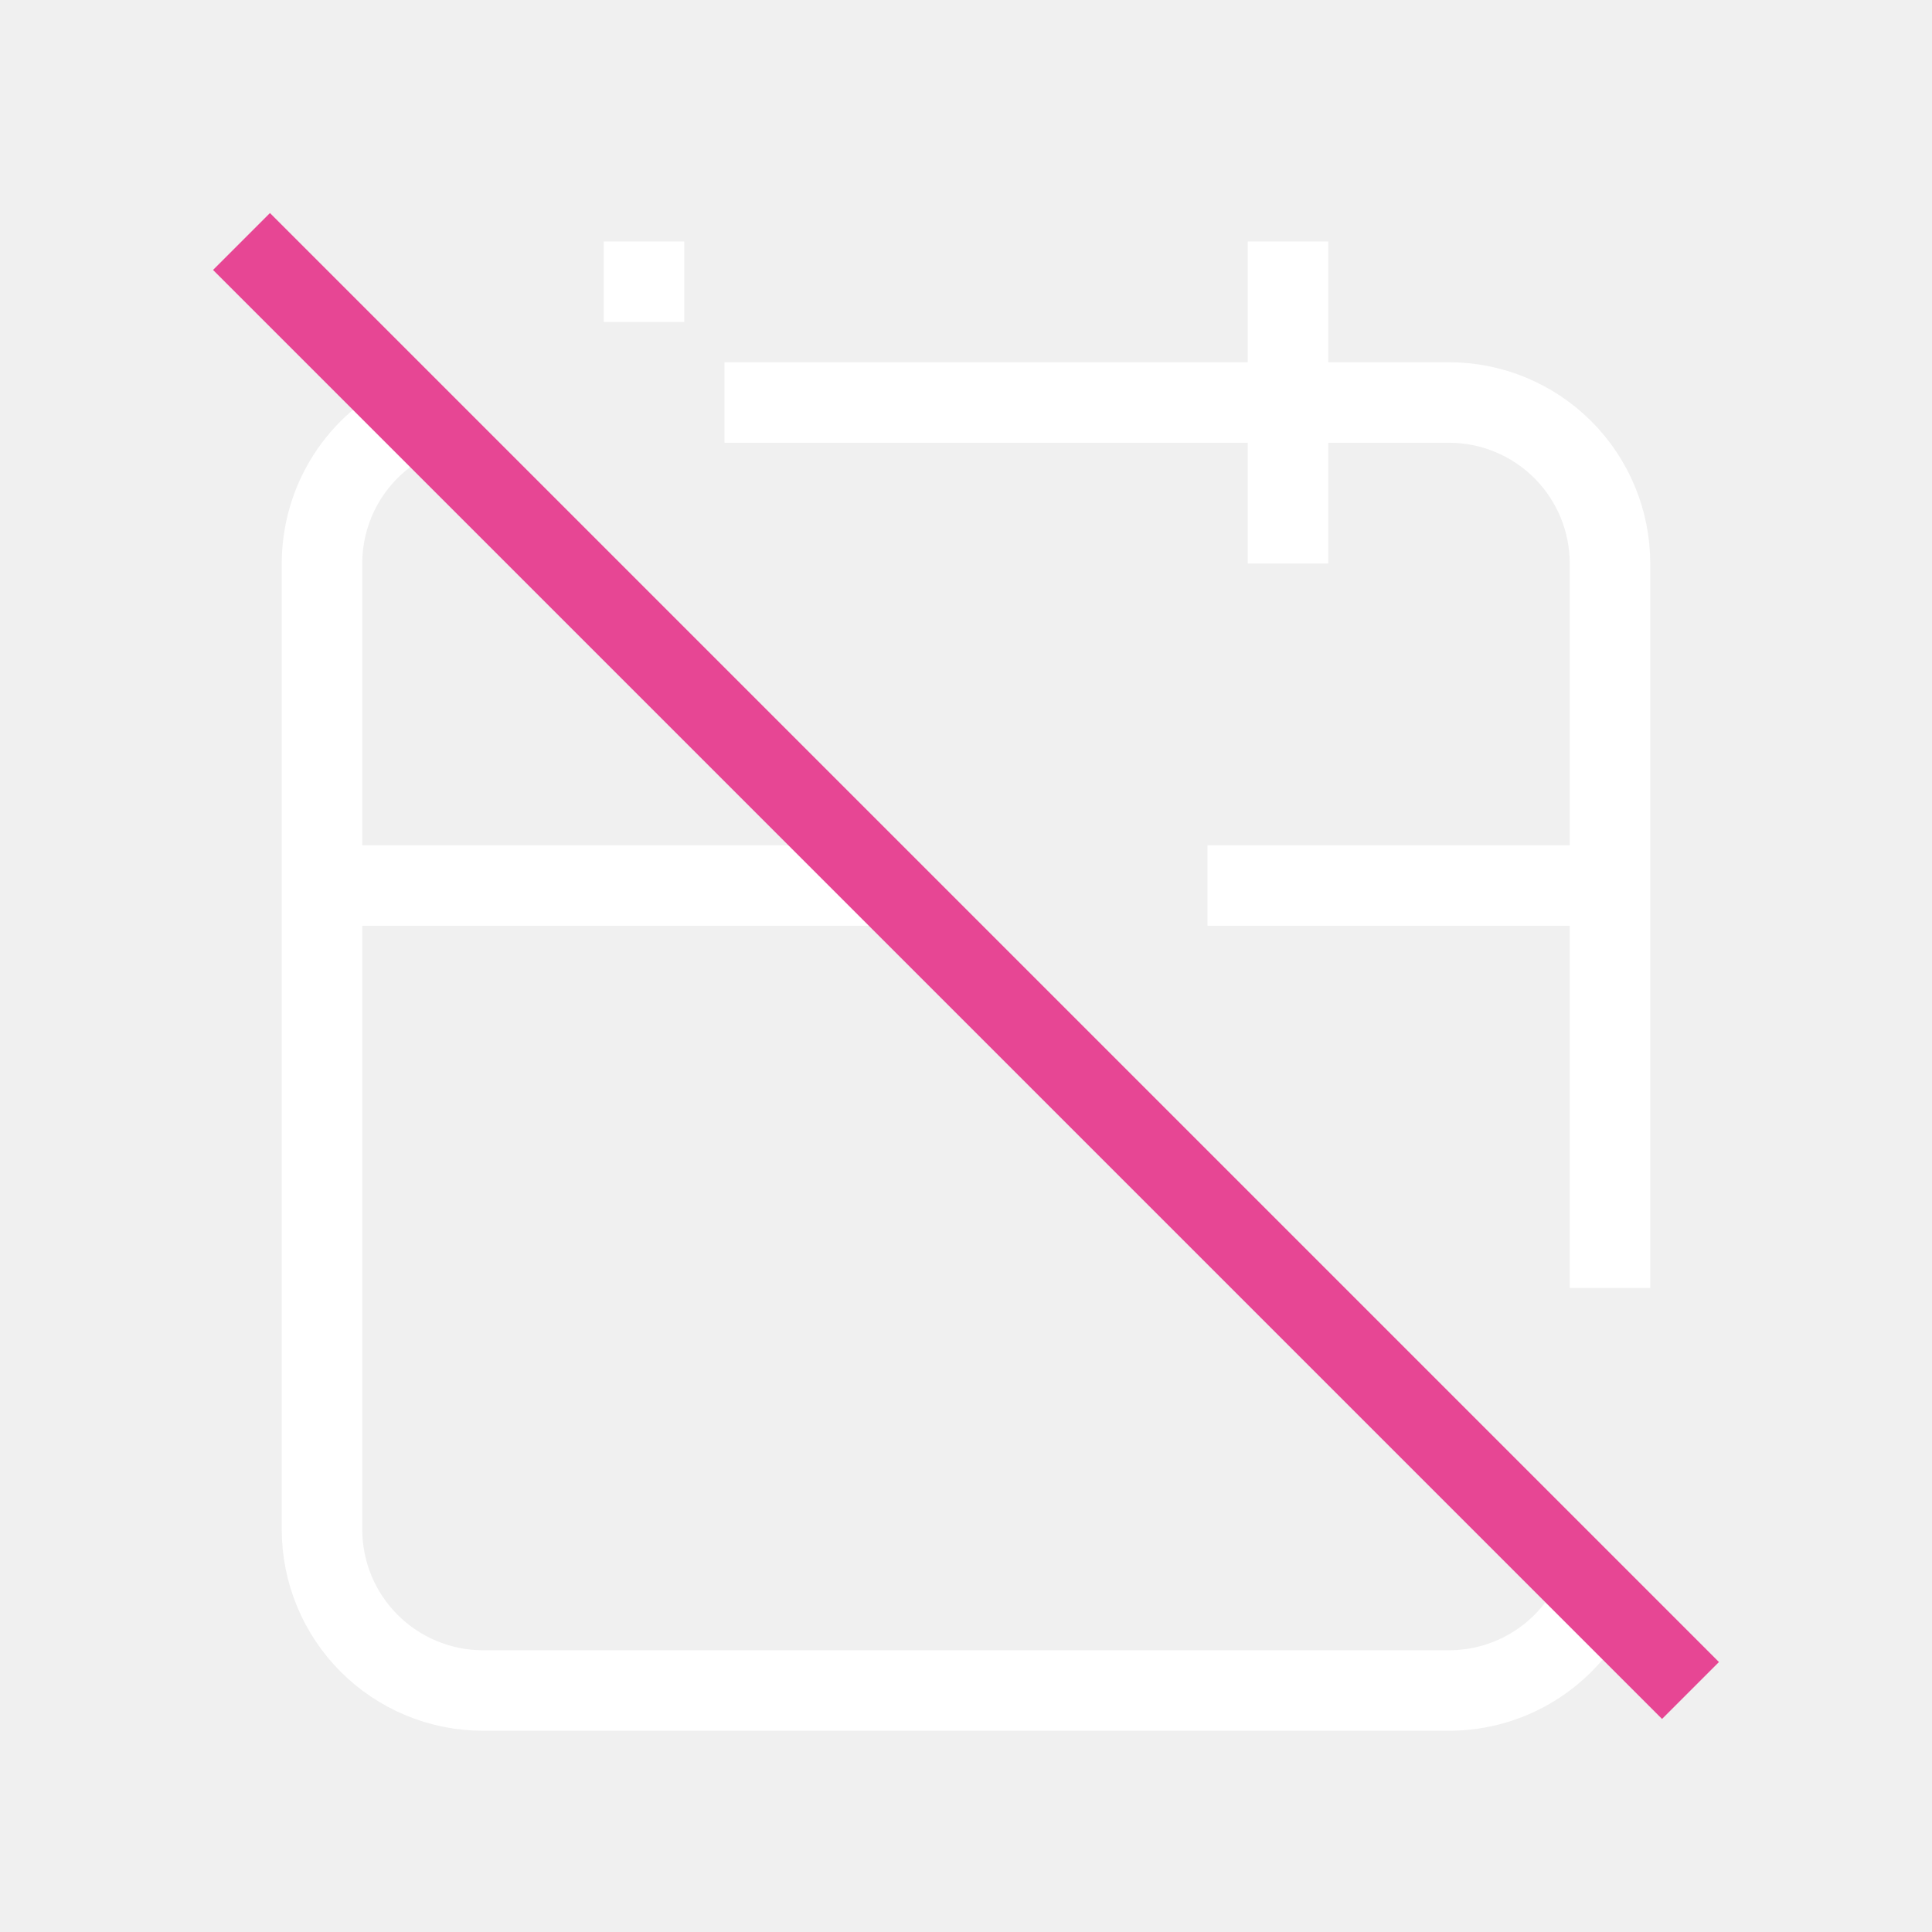
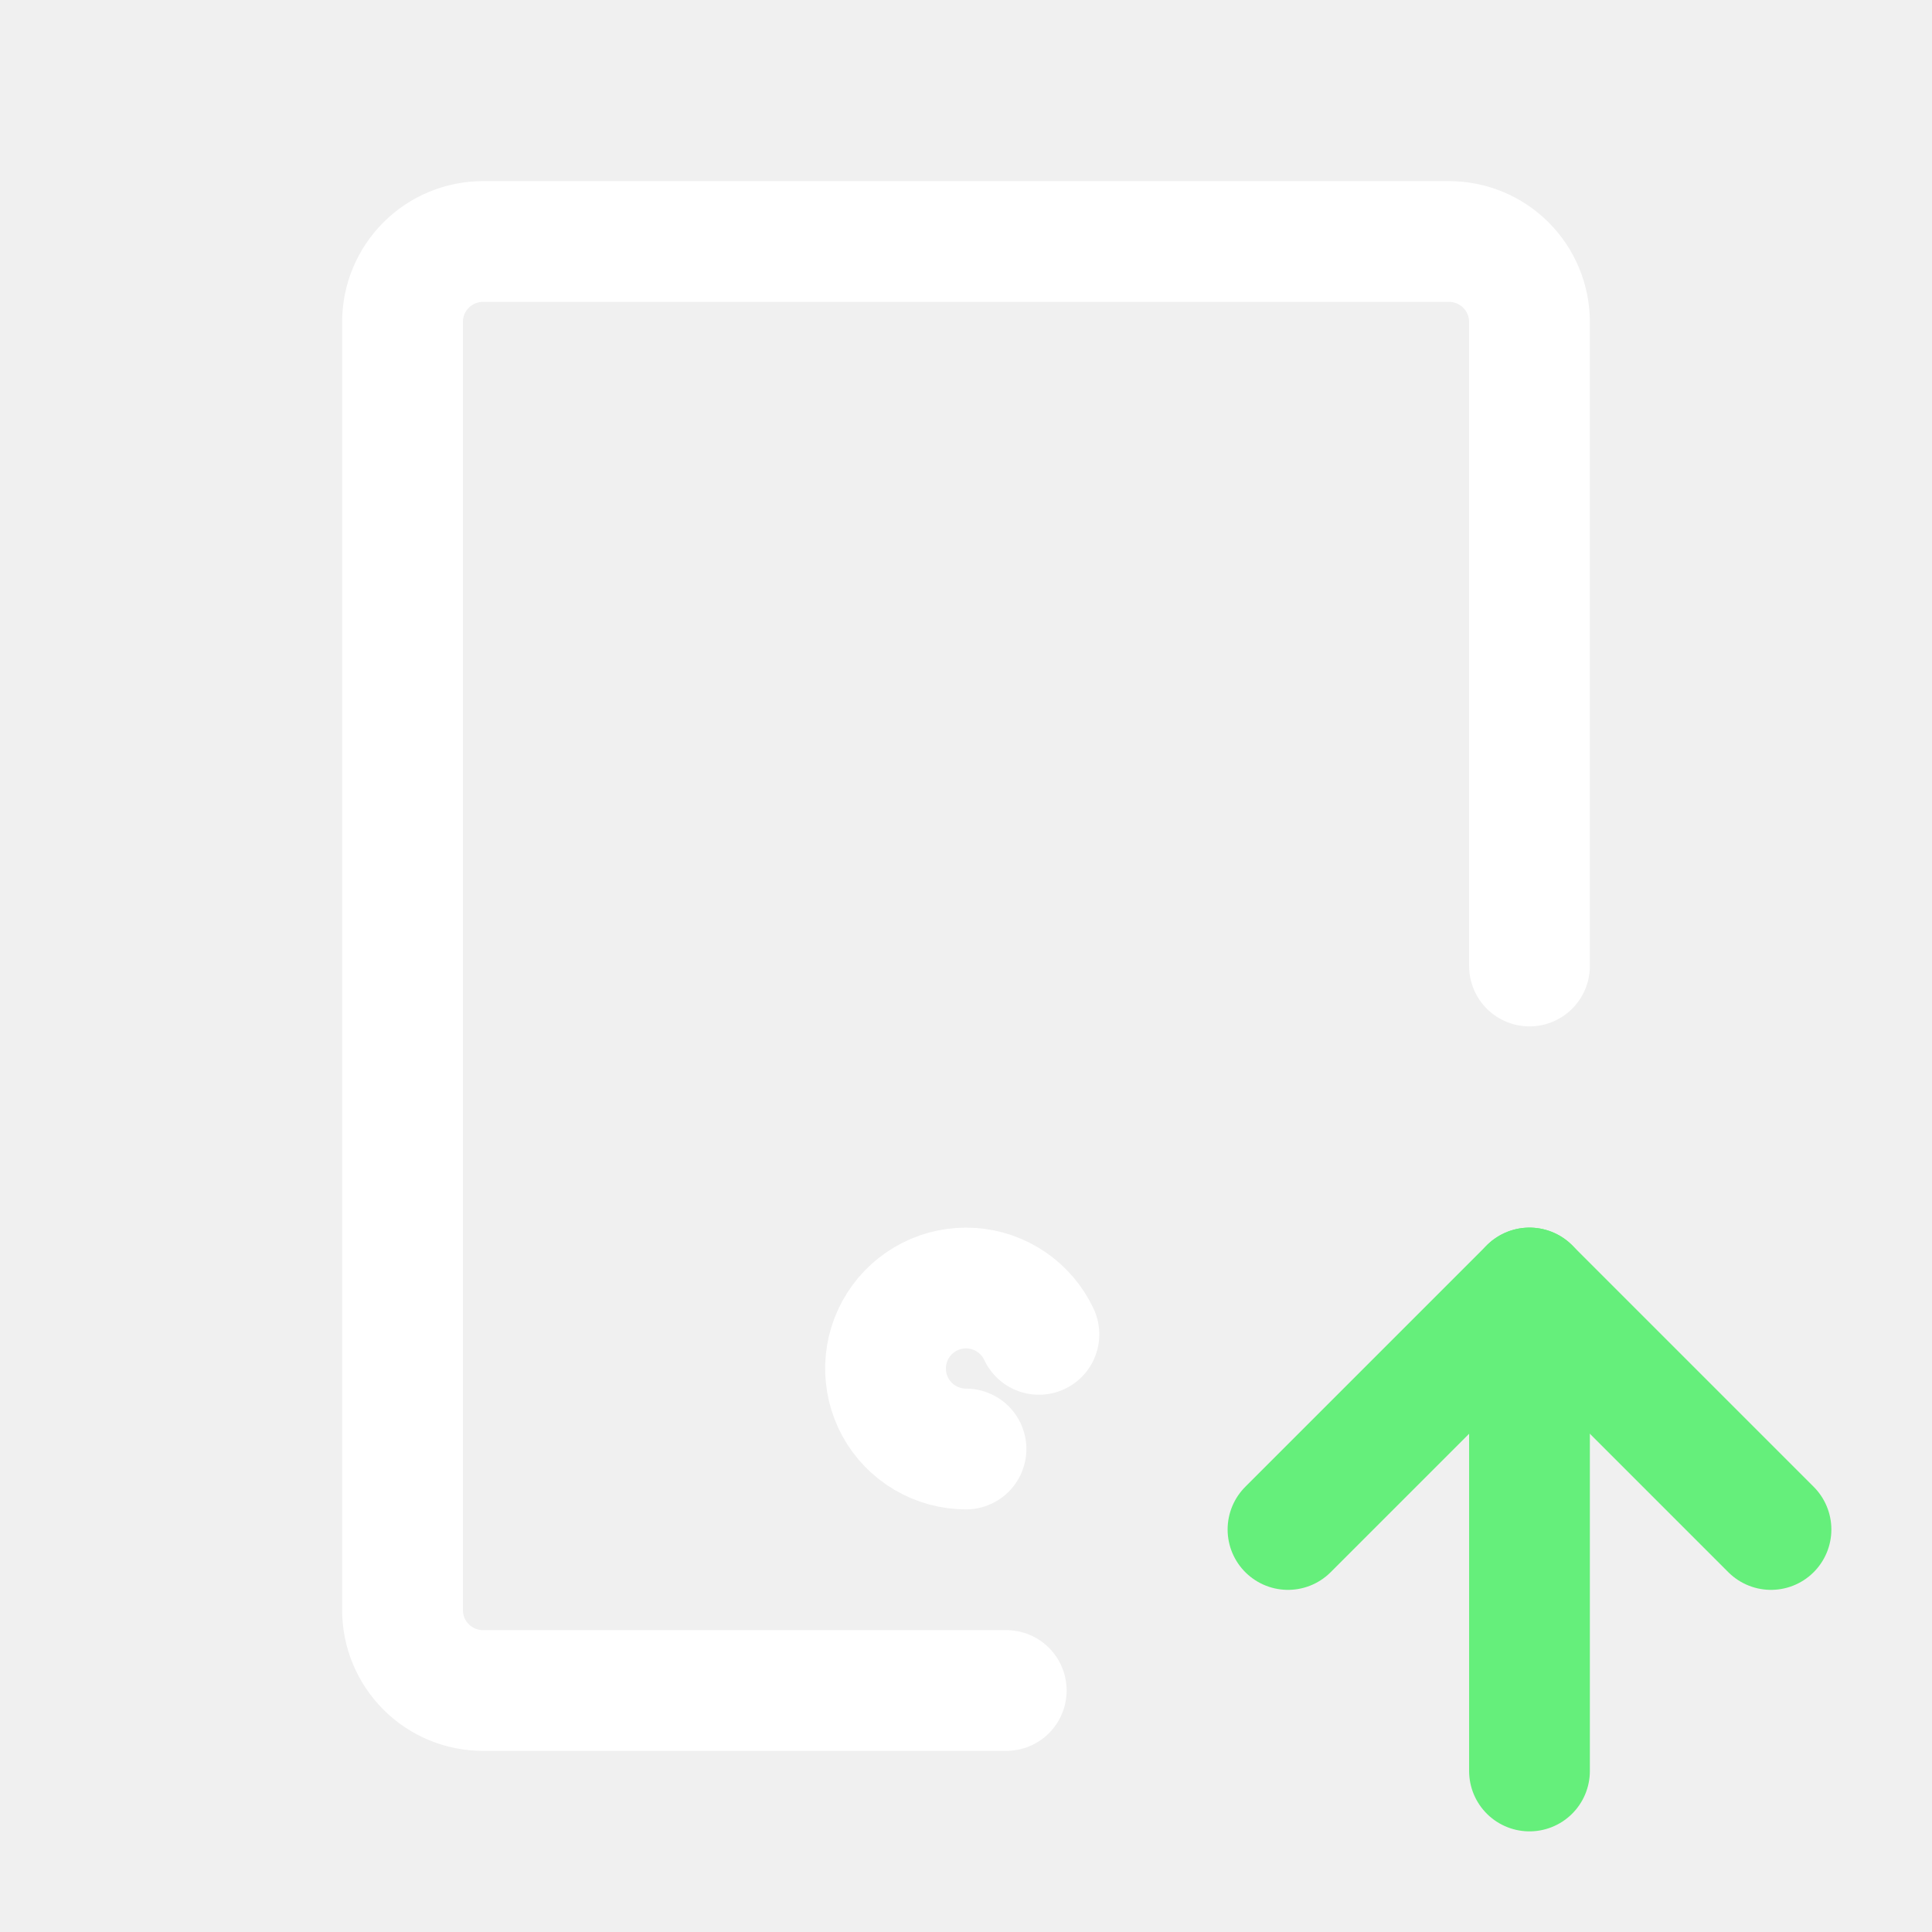
- <svg xmlns="http://www.w3.org/2000/svg" width="24" height="24" viewBox="0 0 24 24" fill="none">
-   <g clip-path="url(#clip0_645_46)">
-     <path d="M9 5H18C18.53 5 19.039 5.211 19.414 5.586C19.789 5.961 20 6.47 20 7V16M19.816 19.839C19.656 20.186 19.4 20.479 19.078 20.685C18.756 20.891 18.382 21 18 21H6C5.47 21 4.961 20.789 4.586 20.414C4.211 20.039 4 19.53 4 19V7C4 6.619 4.109 6.245 4.314 5.923C4.519 5.602 4.812 5.346 5.158 5.185" stroke="white" strokeWidth="2" strokeLinecap="round" strokeLinejoin="round" />
-     <path d="M16 3V7" stroke="white" strokeWidth="2" strokeLinecap="round" strokeLinejoin="round" />
-     <path d="M8 3V4" stroke="white" strokeWidth="2" strokeLinecap="round" strokeLinejoin="round" />
-     <path d="M4 11H11M15 11H20" stroke="white" strokeWidth="2" strokeLinecap="round" strokeLinejoin="round" />
-     <path d="M3 3L21 21" stroke="#E74694" strokeWidth="2" strokeLinecap="round" strokeLinejoin="round" />
-   </g>
-   <defs>
-     <clipPath id="clip0_645_46">
-       <rect width="24" height="24" fill="white" />
-     </clipPath>
-   </defs>
+ <svg xmlns="http://www.w3.org/2000/svg" width="44" height="44" viewBox="0 0 44 44" fill="none">
+   <path d="M22.917 38.5H11C10.514 38.5 10.047 38.307 9.704 37.963C9.36 37.619 9.167 37.153 9.167 36.667V7.333C9.167 6.847 9.36 6.381 9.704 6.037C10.047 5.693 10.514 5.5 11 5.5H33C33.486 5.5 33.953 5.693 34.296 6.037C34.64 6.381 34.833 6.847 34.833 7.333V22" stroke="white" stroke-width="2.75" stroke-linecap="round" stroke-linejoin="round" />
+   <path d="M23.661 30.389C23.522 30.092 23.305 29.837 23.034 29.652C22.762 29.467 22.446 29.358 22.119 29.337C21.791 29.316 21.463 29.383 21.171 29.532C20.878 29.681 20.63 29.905 20.454 30.183C20.277 30.46 20.179 30.779 20.168 31.107C20.158 31.436 20.235 31.761 20.393 32.049C20.551 32.337 20.784 32.577 21.067 32.744C21.349 32.911 21.672 33 22 33" stroke="white" stroke-width="2.75" stroke-linecap="round" stroke-linejoin="round" />
+   <path d="M34.833 40.333V29.333" stroke="#65EF7B" stroke-width="2.75" stroke-linecap="round" stroke-linejoin="round" />
+   <path d="M40.333 34.833L34.833 29.333L29.333 34.833" stroke="#65EF7B" stroke-width="2.75" stroke-linecap="round" stroke-linejoin="round" />
</svg>
